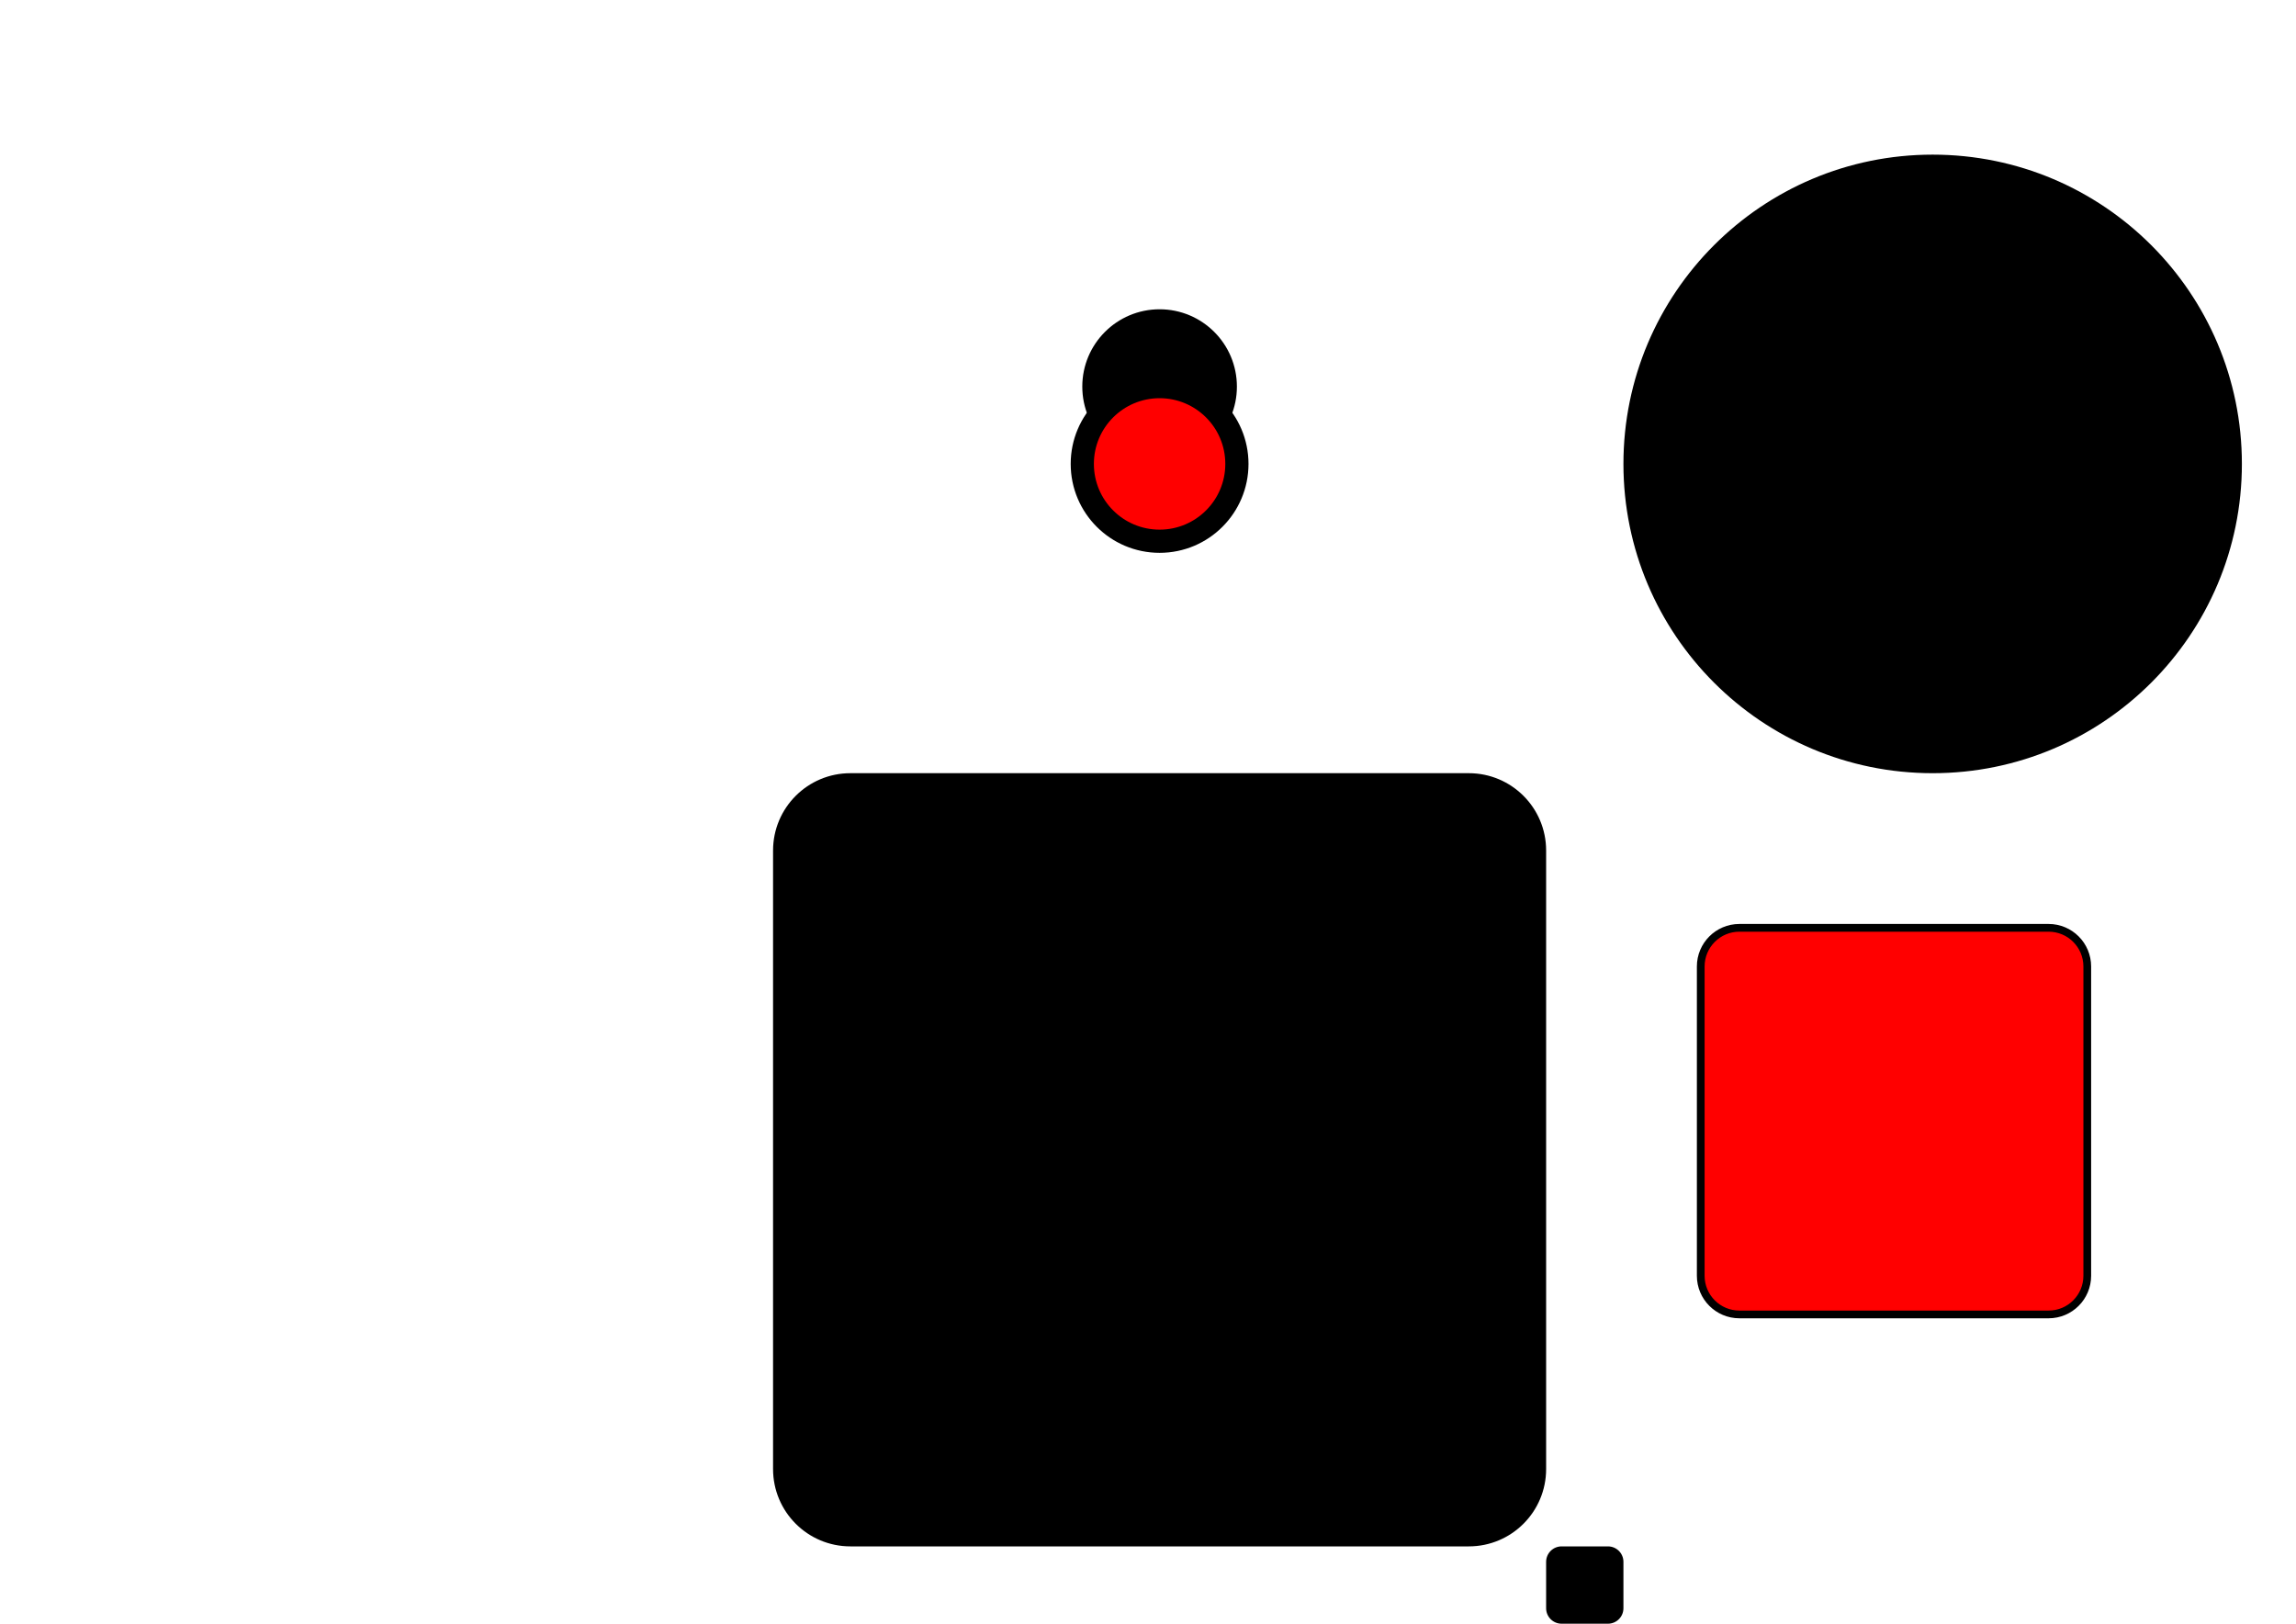
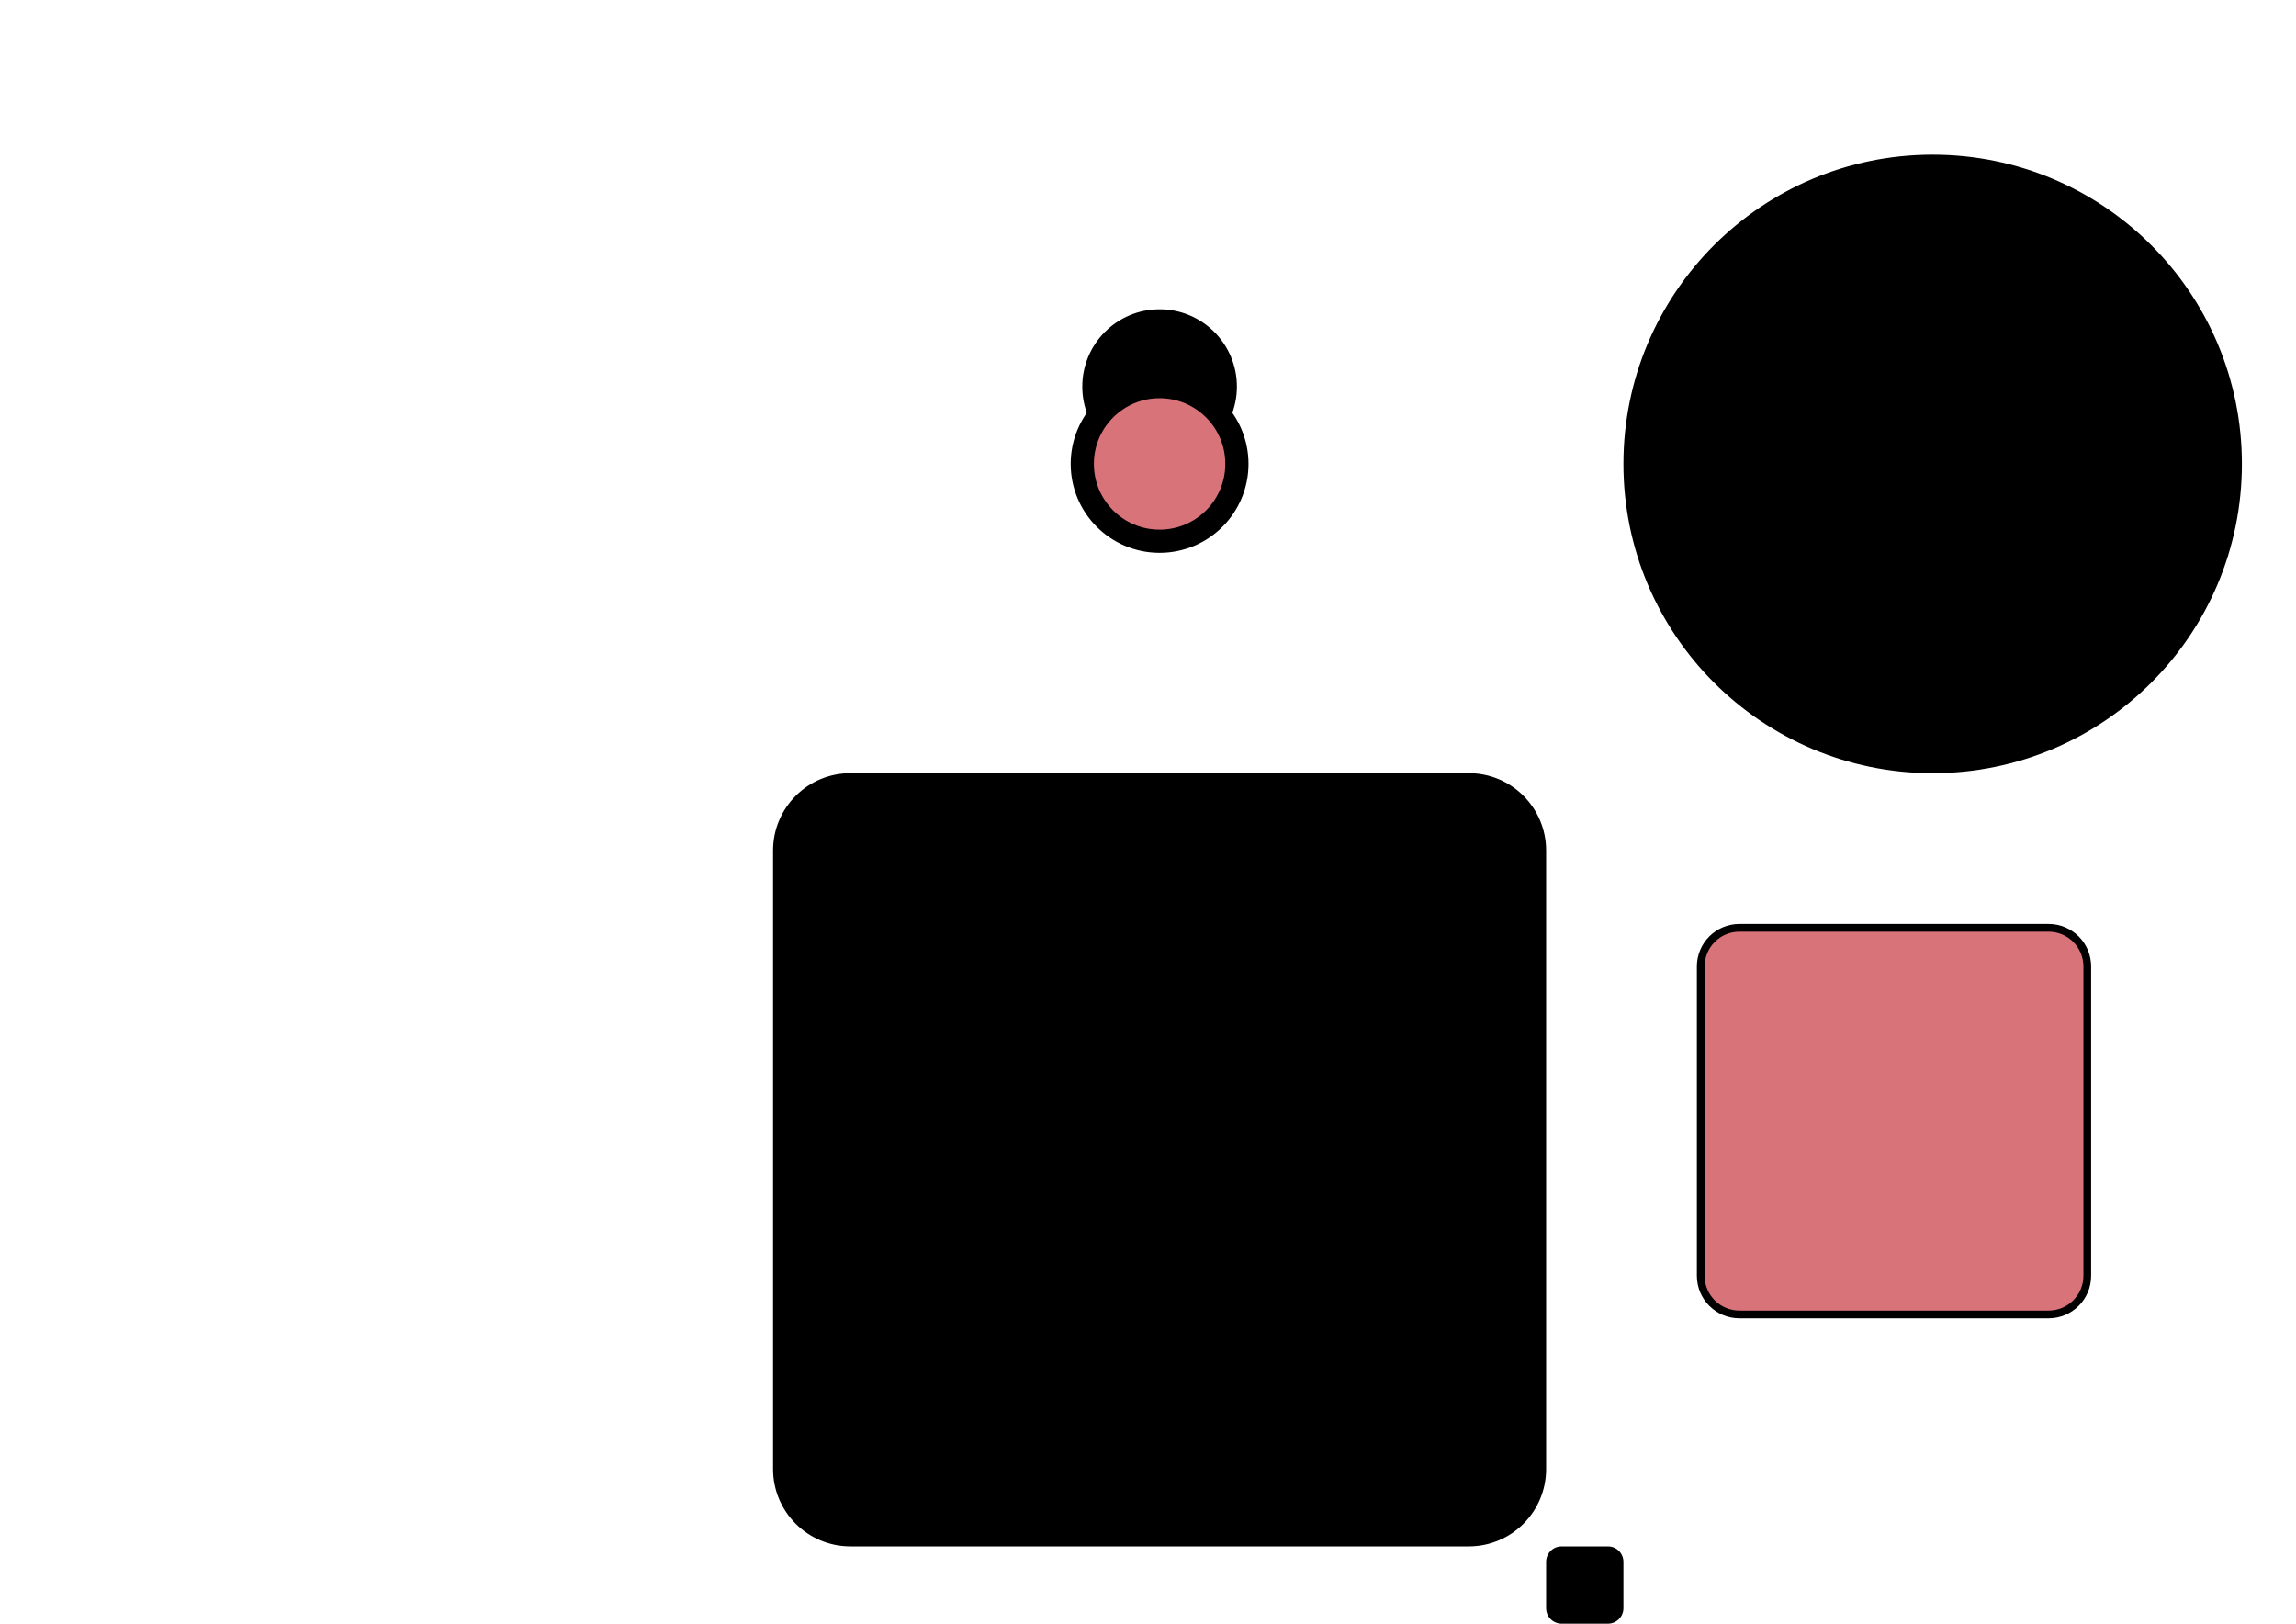
<svg xmlns="http://www.w3.org/2000/svg" width="297mm" height="210mm" viewBox="0 0 297 210" version="1.1" id="a4">
  <rect id="circle_1" x="100" y="100" width="100" height="100" rx="10" ry="10" />
  <rect id="rect_2" x="200" y="200" width="10" height="10" rx="2" ry="2" />
-   <rect width="50" height="50" x="220" y="120" id="rect_3" rx="5" ry="5" style="fill: red; stroke: black; " />
+   <rect width="50" height="50" x="220" y="120" id="rect_3" rx="5" ry="5" style="fill: #d9737a; stroke: black; " />
  <circle cx="250" cy="60" r="40" />
  <circle id="circle_2" cx="150" cy="50" r="10" />
-   <circle r="10" id="circle_3" cx="150" cy="60" style="fill: red; stroke: black; stroke-width: 3; " />
+   <circle r="10" id="circle_3" cx="150" cy="60" style="fill: #d9737a; stroke: black; stroke-width: 3; " />
</svg>
